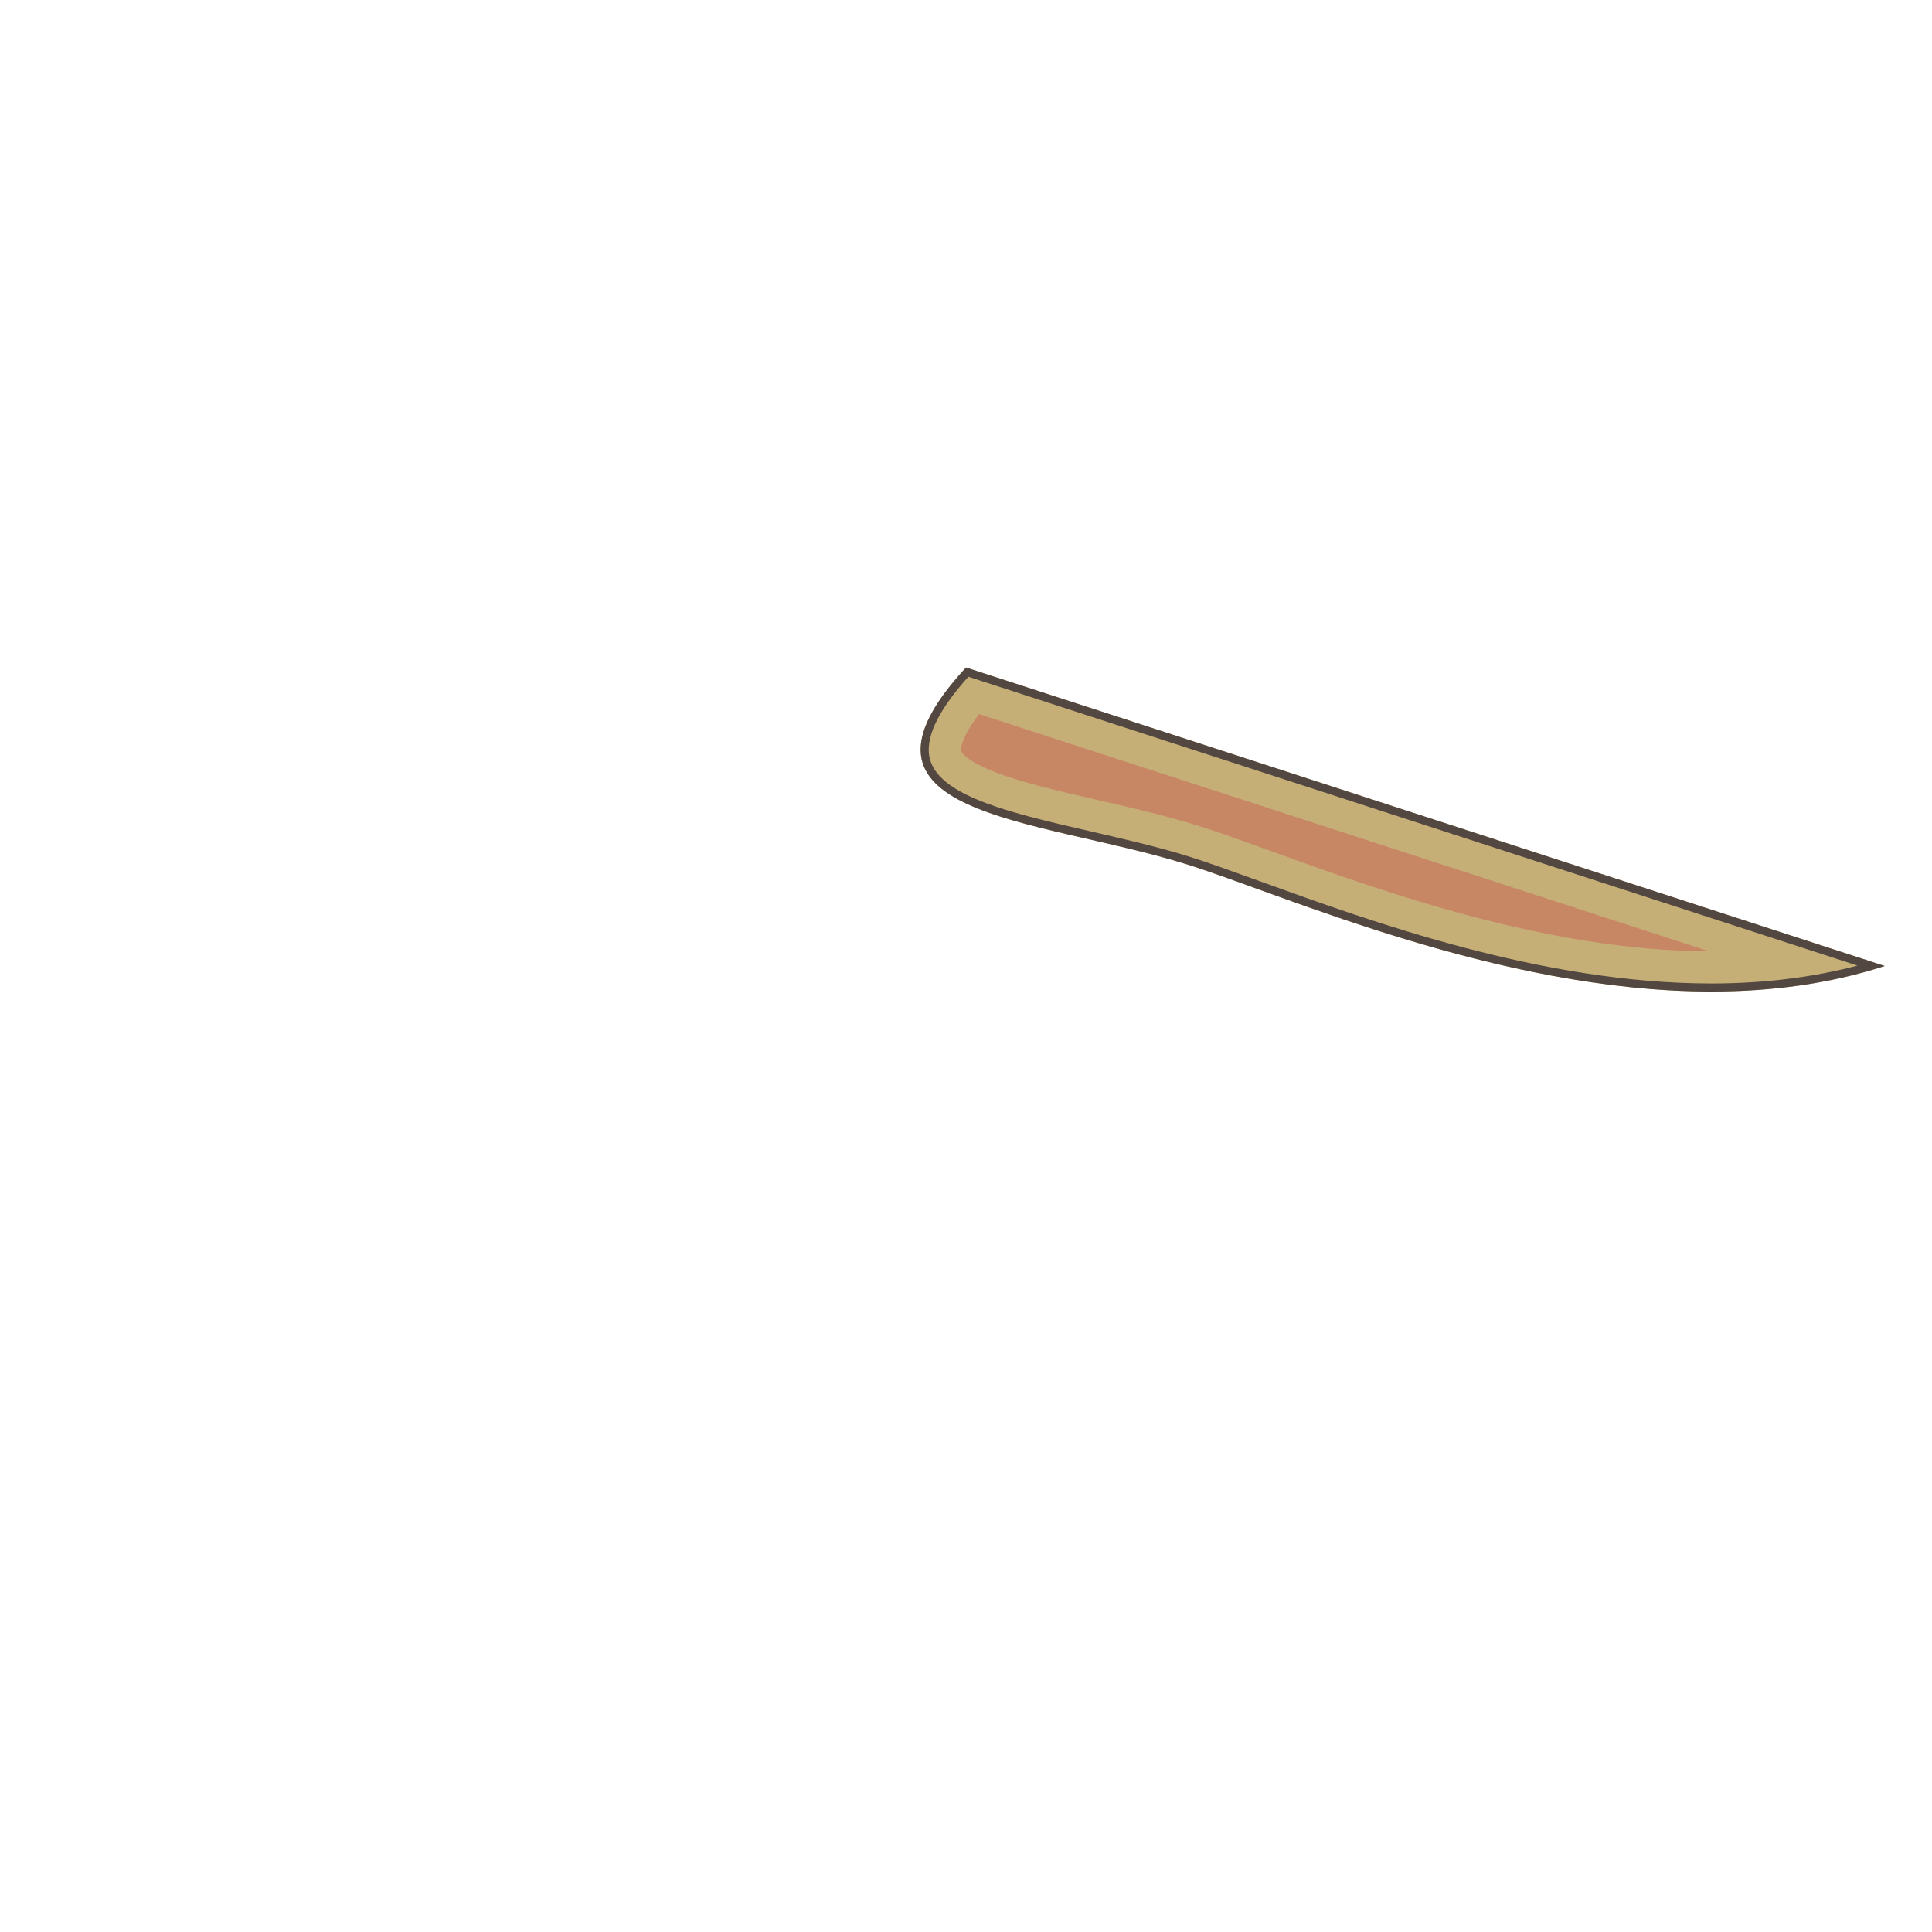
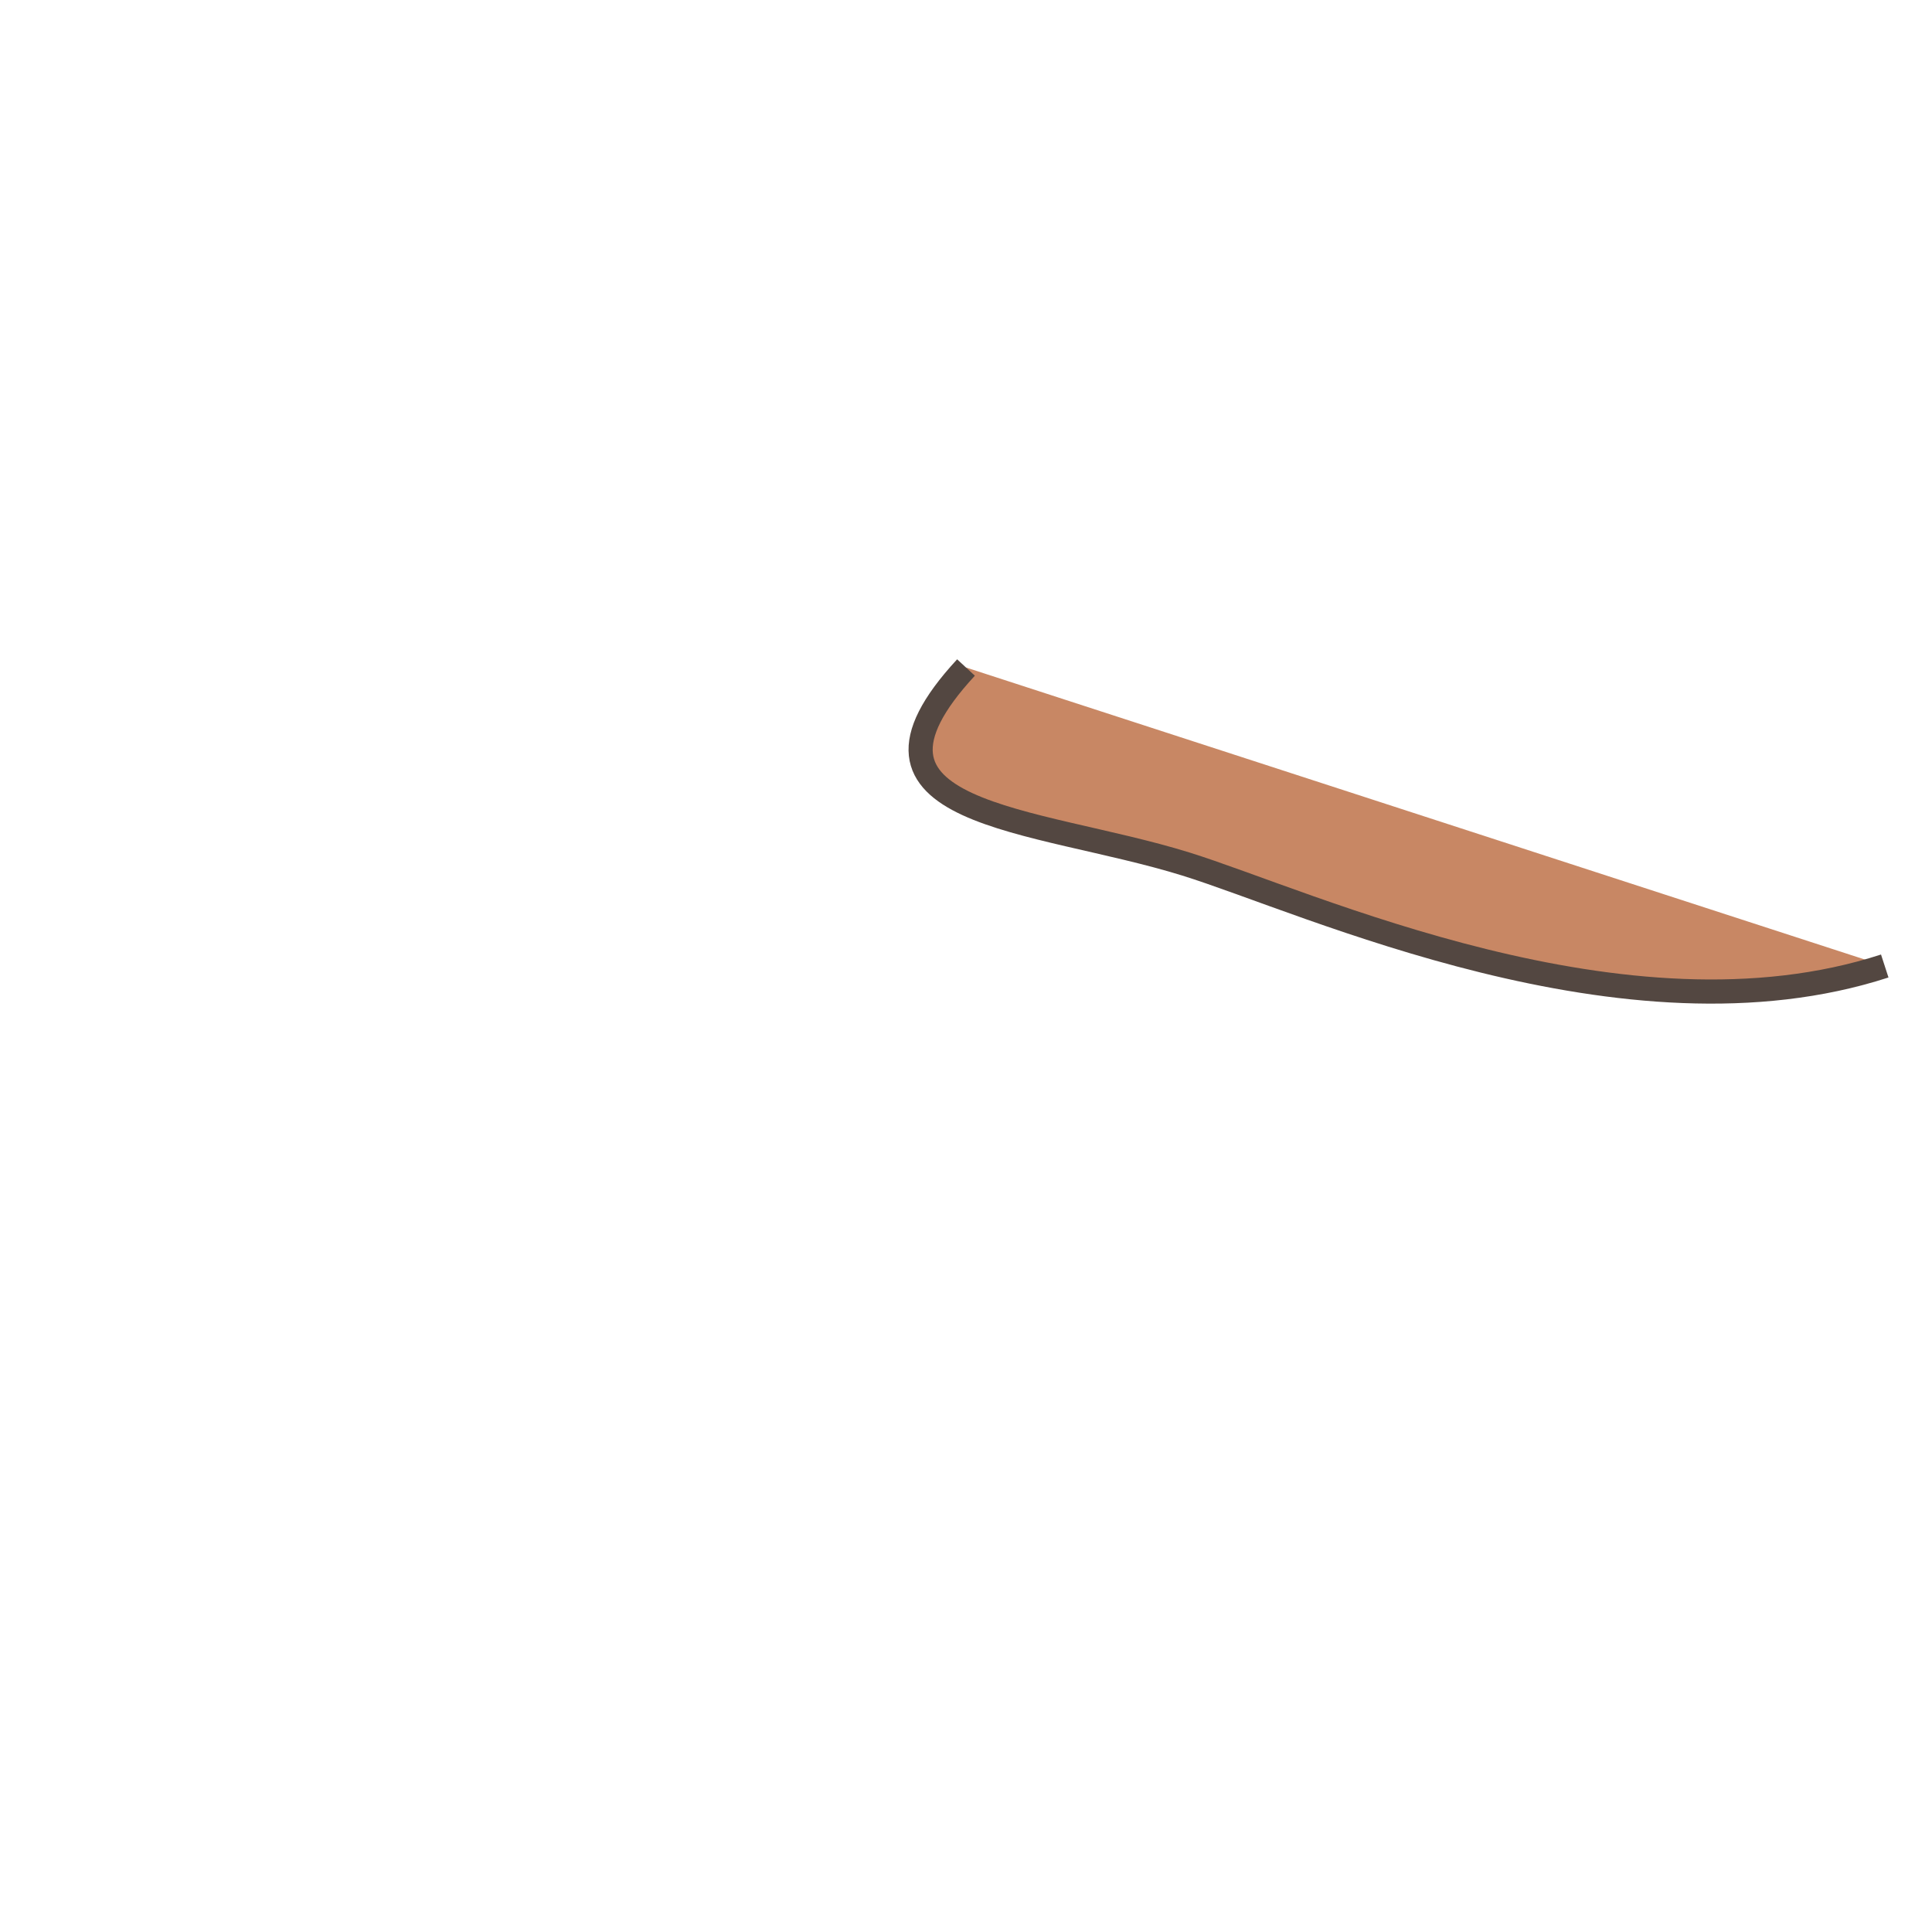
- <svg xmlns="http://www.w3.org/2000/svg" id="_都市" data-name="都市" viewBox="0 0 240 240">
+ <svg xmlns="http://www.w3.org/2000/svg" viewBox="0 0 240 240">
  <defs>
    <style>
      .cls-1 {
-         fill: #534741;
+         fill: none;
+         stroke: #534741;
+         stroke-width: 3px;
      }

      .cls-2 {
        fill: #c88764;
      }
- 
-       .cls-3 {
-         fill: #c6ae77;
-       }
    </style>
  </defs>
-   <path class="cls-2" d="M212.6,120.67c-20.77,0-41.69-7.58-55.53-12.59-3.54-1.28-6.59-2.39-9.06-3.15-3.95-1.22-8.15-2.19-12.21-3.12-8.68-1.99-17.65-4.04-18.8-7.79-.57-1.84.74-4.67,3.78-8.22l104.22,33.86c-3.93.67-8.07,1.01-12.4,1.01Z" />
-   <path class="cls-3" d="M121.63,88.71l90.69,29.47c-20.24-.07-40.79-7.51-54.4-12.44-3.57-1.29-6.65-2.41-9.17-3.19-4.04-1.25-8.29-2.23-12.39-3.17-4.83-1.11-9.39-2.15-12.76-3.47-3.82-1.49-4.2-2.58-4.21-2.63,0-.01-.28-1.29,2.25-4.58M120,82.92c-17.14,18.54,8.53,18.59,27.27,24.4,11.9,3.69,38.73,15.85,65.33,15.85,7.3,0,14.58-.92,21.53-3.17l-114.13-37.08h0Z" />
-   <path class="cls-1" d="M120.3,84.07l110.44,35.88c-5.57,1.47-11.66,2.22-18.15,2.22-21.03,0-42.1-7.63-56.04-12.68-3.52-1.27-6.56-2.38-8.99-3.13-3.9-1.21-8.07-2.16-12.1-3.09-9.51-2.18-18.49-4.24-19.9-8.81-.78-2.53.81-6.03,4.74-10.4M120,82.92c-17.14,18.54,8.53,18.59,27.27,24.4,11.9,3.69,38.73,15.85,65.33,15.85,7.3,0,14.58-.92,21.53-3.17l-114.13-37.08h0Z" />
+   <g id="_都市" data-name="都市">
+     <path class="cls-2" d="M234.13,120c-32.28,10.49-71.69-7.98-86.86-12.68-18.74-5.81-44.41-5.86-27.27-24.4l114.13,37.08Z" />
+   </g>
+   <g id="_城壁" data-name="城壁">
+     <path class="cls-1" d="M234.13,120c-32.28,10.49-71.69-7.98-86.86-12.68-18.74-5.81-44.41-5.86-27.27-24.4" />
+   </g>
</svg>
